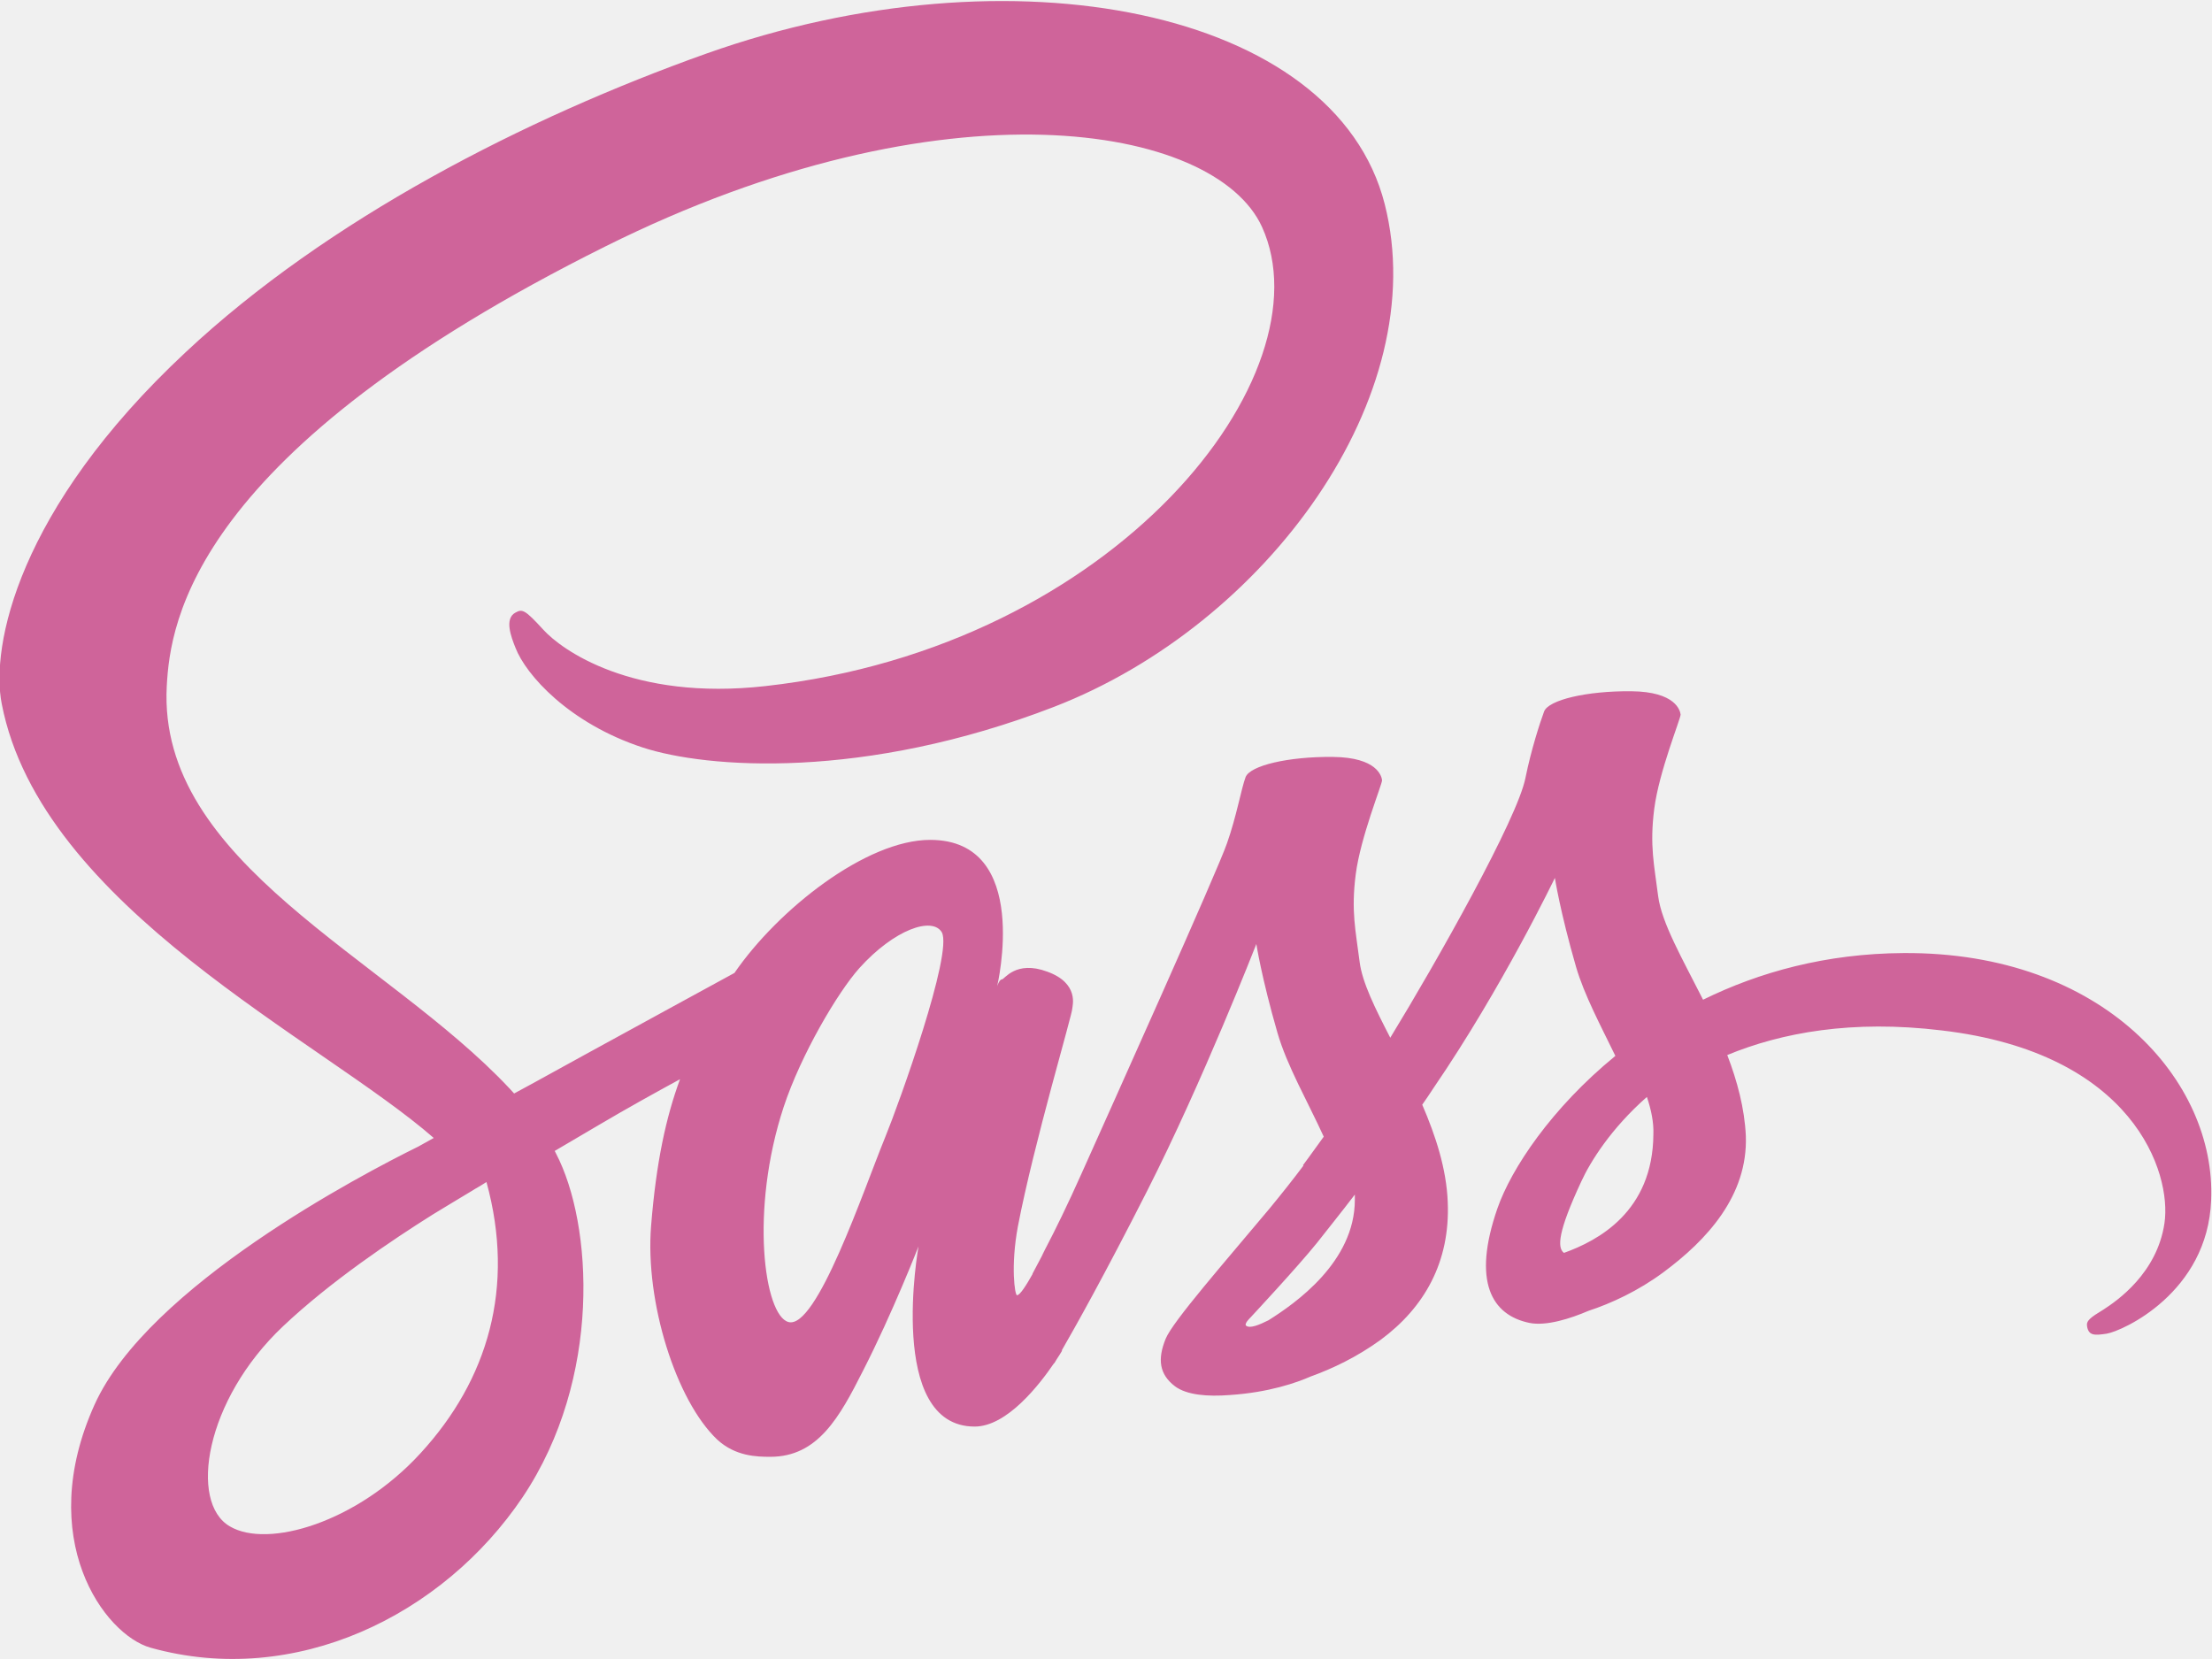
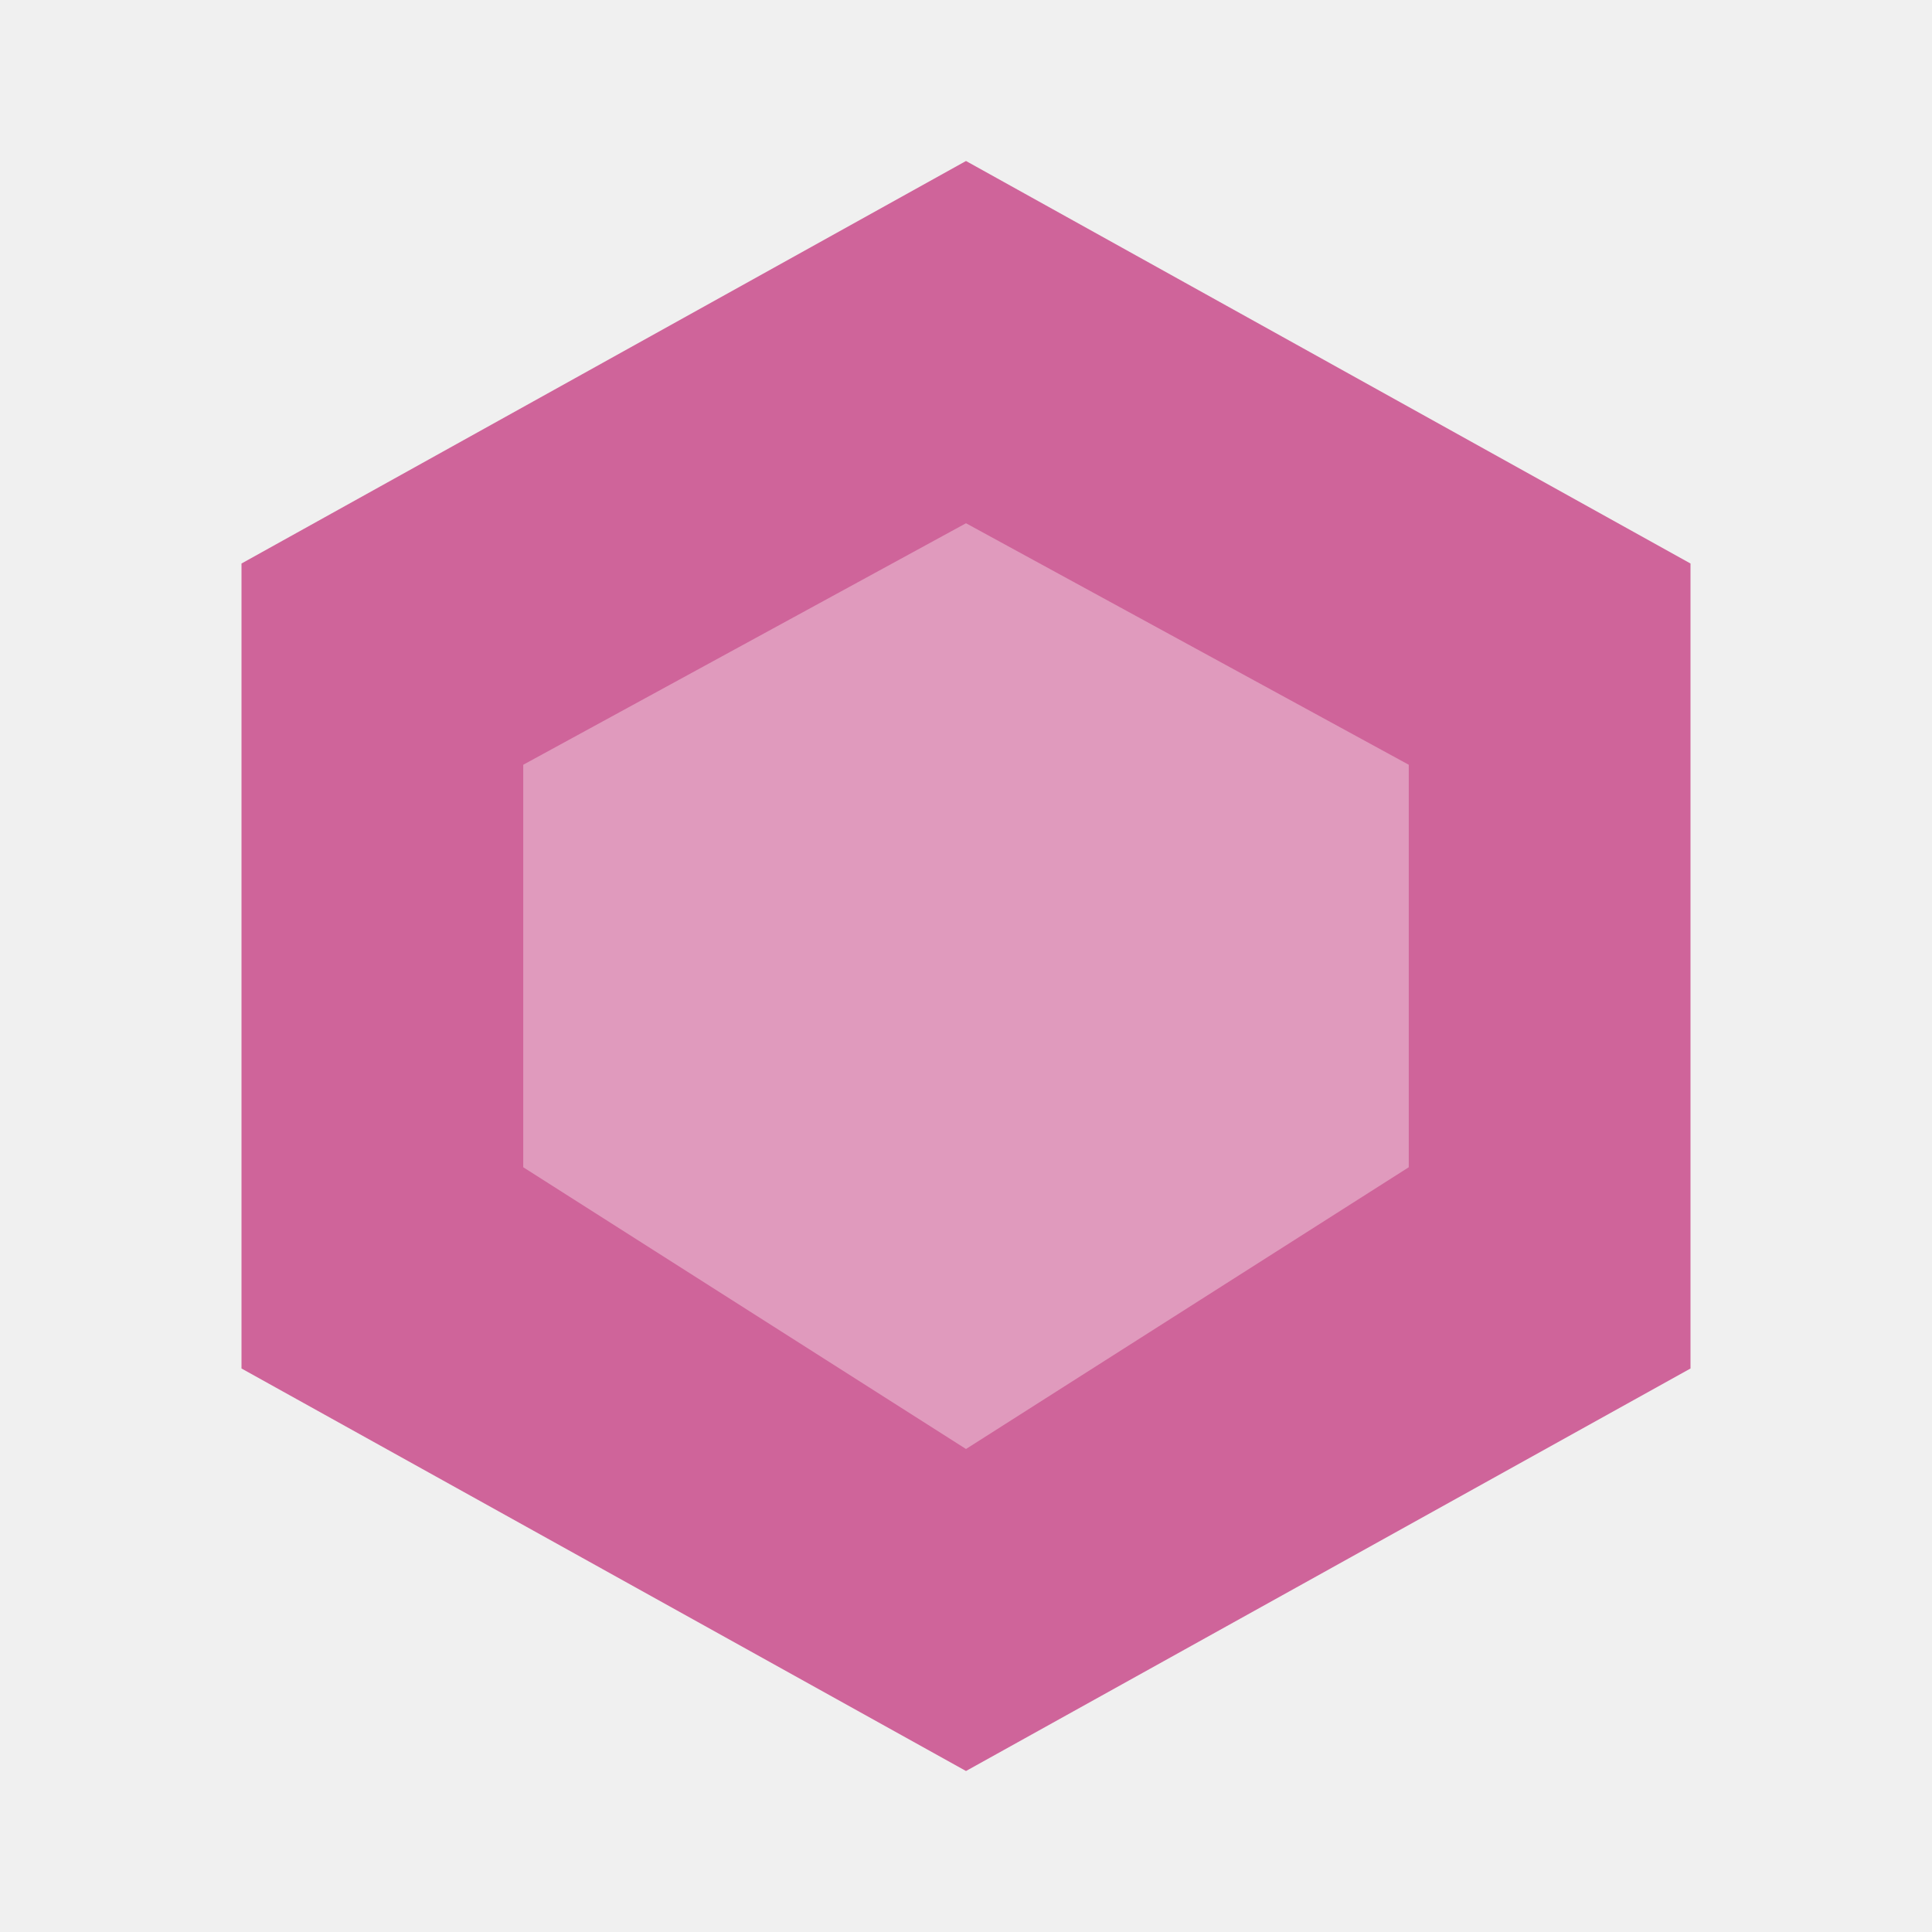
- <svg xmlns="http://www.w3.org/2000/svg" width="2500" height="1875" viewBox="0 0 512 384">
-   <path fill="#CF649A" d="M440.6 220.6c-17.9.101-33.4 4.4-46.4 10.801-4.8-9.5-9.6-17.801-10.399-24-.9-7.2-2-11.601-.9-20.2C384 178.6 389 166.4 389 165.4c-.101-.9-1.101-5.3-11.4-5.4s-19.2 2-20.2 4.7-3 8.9-4.3 15.3c-1.8 9.4-20.6 42.7-31.3 60.2-3.5-6.8-6.5-12.8-7.101-17.601-.899-7.199-2-11.6-.899-20.199 1.1-8.601 6.1-20.8 6.1-21.8-.1-.9-1.1-5.3-11.399-5.4-10.301-.1-19.2 2-20.2 4.7s-2.1 9.1-4.3 15.3C281.9 201.4 256.9 257 250.4 271.5c-3.3 7.4-6.199 13.3-8.3 17.3-2.1 4-.1.3-.3.7-1.8 3.4-2.8 5.3-2.8 5.3v.101c-1.4 2.5-2.9 4.899-3.601 4.899-.5 0-1.5-6.7.2-15.899 3.7-19.301 12.7-49.4 12.601-50.5 0-.5 1.699-5.801-5.801-8.5-7.3-2.7-9.899 1.8-10.5 1.8-.6 0-1.1 1.6-1.1 1.6s8.1-33.899-15.5-33.899c-14.8 0-35.2 16.1-45.3 30.8-6.4 3.5-20 10.899-34.4 18.8-5.5 3-11.2 6.2-16.6 9.1L117.9 251.9c-28.6-30.5-81.5-52.1-79.3-93.1.8-14.9 6-54.2 101.601-101.8 78.3-39 141-28.3 151.899-4.5 15.5 34-33.5 97.2-114.899 106.3-31 3.5-47.301-8.5-51.4-13-4.3-4.7-4.9-4.9-6.5-4-2.6 1.4-1 5.6 0 8.1 2.4 6.3 12.4 17.5 29.4 23.1 14.899 4.9 51.3 7.6 95.3-9.4 49.3-19.1 87.8-72.1 76.5-116.4-11.5-45.1-86.3-59.9-157-34.8C121.4 27.4 75.8 50.8 43 81.5 4 117.9-2.2 149.7.4 162.9c9.101 47.1 74 77.8 100 100.5-1.3.699-2.5 1.399-3.6 2-13 6.399-62.5 32.3-74.9 59.699-14 31 2.2 53.301 13 56.301 33.4 9.3 67.6-7.4 86.1-34.9 18.399-27.5 16.2-63.2 7.7-79.5l-.301-.6 10.2-6c6.601-3.9 13.101-7.5 18.8-10.601-3.199 8.7-5.5 19-6.699 34-1.4 17.601 5.8 40.4 15.3 49.4 4.2 3.899 9.2 4 12.3 4 11 0 16-9.101 21.5-20 6.8-13.3 12.8-28.7 12.8-28.7s-7.5 41.7 13 41.7c7.5 0 15-9.7 18.4-14.7v.1s.2-.3.6-1a36.13 36.13 0 0 0 1.2-1.899v-.2c3-5.2 9.7-17.1 19.7-36.8 12.899-25.4 25.3-57.2 25.3-57.2s1.2 7.8 4.9 20.6c2.199 7.601 6.999 15.9 10.699 24-3 4.2-4.8 6.601-4.8 6.601l.1.1c-2.399 3.2-5.1 6.601-7.899 10-10.2 12.2-22.4 26.101-24 30.101-1.9 4.699-1.5 8.199 2.2 11 2.7 2 7.5 2.399 12.6 2 9.2-.601 15.6-2.9 18.8-4.301 5-1.8 10.7-4.5 16.2-8.5 10-7.399 16.1-17.899 15.5-31.899-.3-7.7-2.8-15.3-5.9-22.5.9-1.3 1.801-2.601 2.7-4 15.8-23.101 28-48.5 28-48.5s1.2 7.8 4.9 20.6c1.899 6.5 5.7 13.601 9.1 20.601-14.8 12.1-24.1 26.1-27.3 35.3-5.9 17-1.3 24.7 7.4 26.5 3.899.8 9.5-1 13.699-2.8 5.2-1.7 11.5-4.601 17.301-8.9 10-7.4 19.6-17.7 19.1-31.6-.3-6.4-2-12.7-4.3-18.7 12.6-5.2 28.899-8.2 49.6-5.7 44.5 5.2 53.3 33 51.601 44.6-1.7 11.601-11 18-14.101 20-3.1 1.9-4.1 2.601-3.8 4 .4 2.101 1.8 2 4.5 1.601 3.7-.601 23.4-9.5 24.2-30.899 1.2-27.504-24.9-57.504-71.2-57.205zM97.4 336.3c-14.7 16.1-35.4 22.2-44.2 17-9.5-5.5-5.801-29.2 12.3-46.3 11-10.4 25.3-20 34.7-25.9 2.1-1.3 5.3-3.199 9.1-5.5.6-.399 1-.6 1-.6.7-.4 1.5-.9 2.3-1.4 6.7 24.4.3 45.8-15.2 62.7zm107.5-73.1c-5.1 12.5-15.9 44.6-22.4 42.8-5.601-1.5-9-25.8-1.101-49.8 4-12.101 12.5-26.5 17.5-32.101 8.101-9 16.9-12 19.101-8.3 2.6 4.801-9.9 39.601-13.1 47.401zm88.7 42.4c-2.2 1.101-4.2 1.9-5.1 1.301-.7-.4.899-1.9.899-1.9s11.1-11.9 15.5-17.4c2.5-3.199 5.5-6.899 8.7-11.1v1.2C313.6 292.1 299.8 301.7 293.6 305.6zm68.399-15.6c-1.6-1.2-1.399-4.9 4-16.5 2.101-4.6 6.9-12.3 15.2-19.6 1 3 1.601 5.899 1.5 8.6-.099 18-12.899 24.7-20.7 27.5z" />
+ <svg xmlns="http://www.w3.org/2000/svg" viewBox="0 0 24 24" fill="none">
+   <path fill="#CF649A" d="M12 2 3 7v10l9 5 9-5V7l-9-5Z" />
+   <path fill="#fff" d="M12 6.5 6.5 9.5v5L12 18l5.5-3.5v-5L12 6.5Z" opacity=".35" />
</svg>
